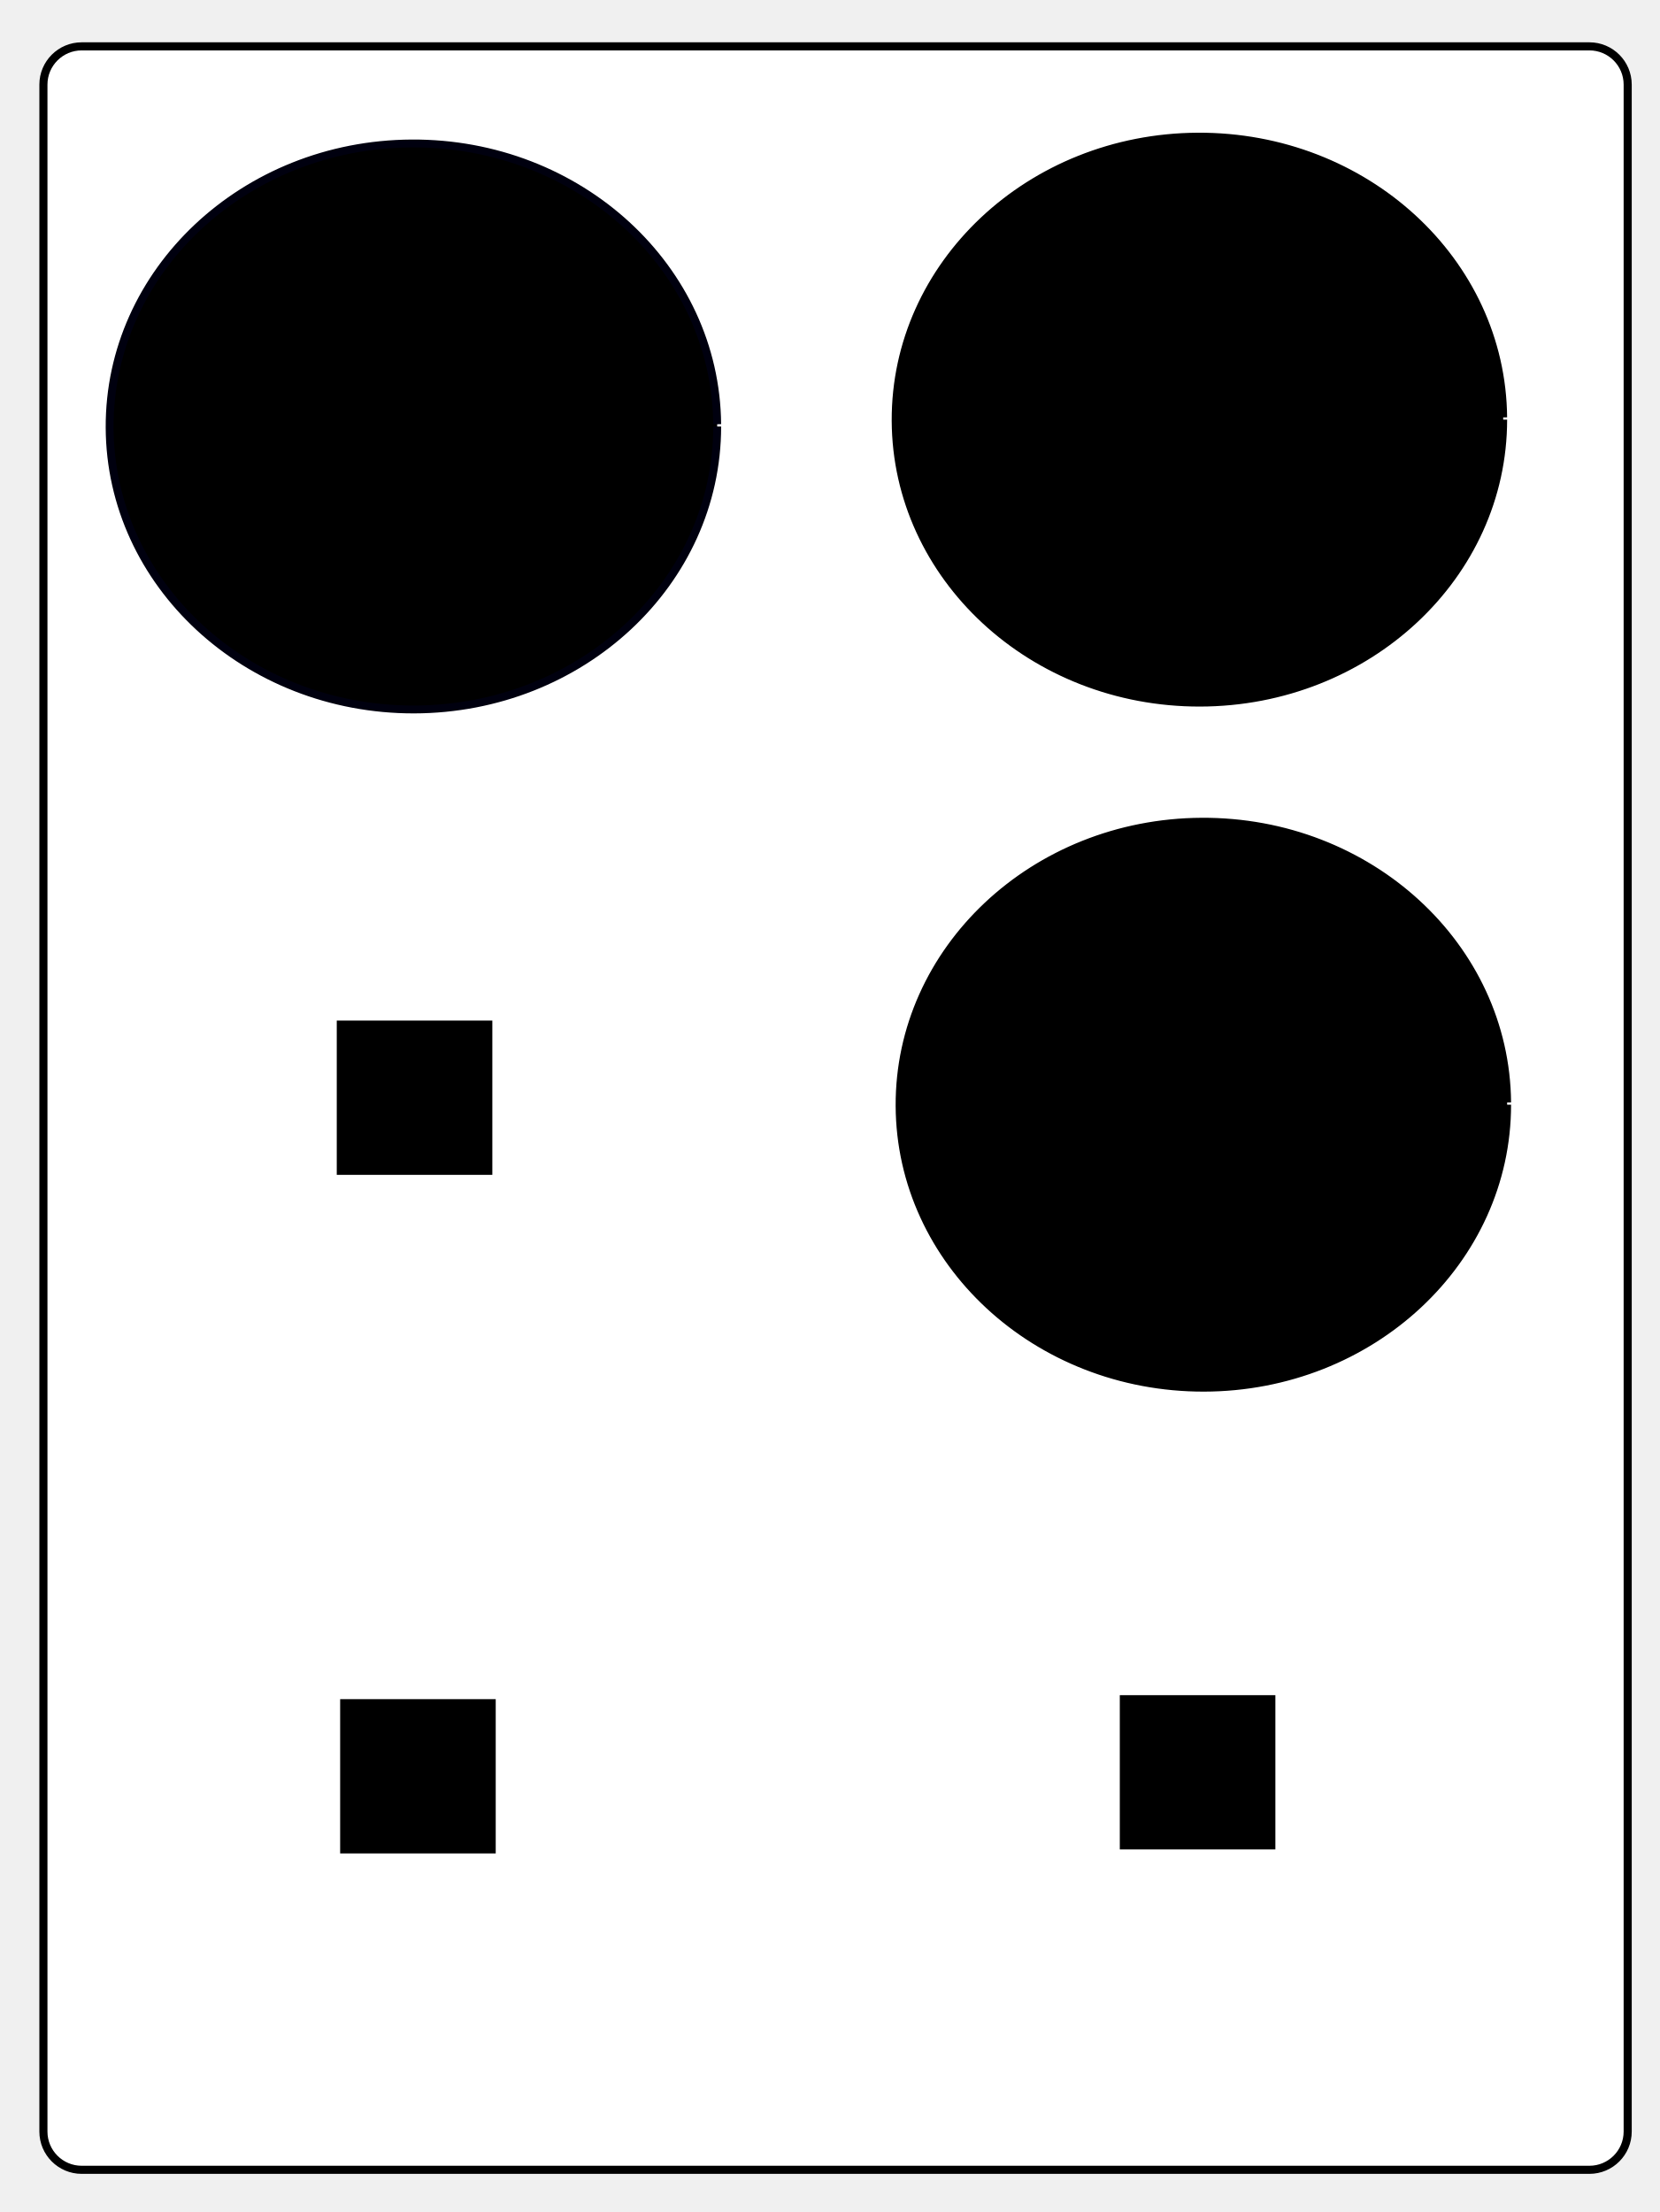
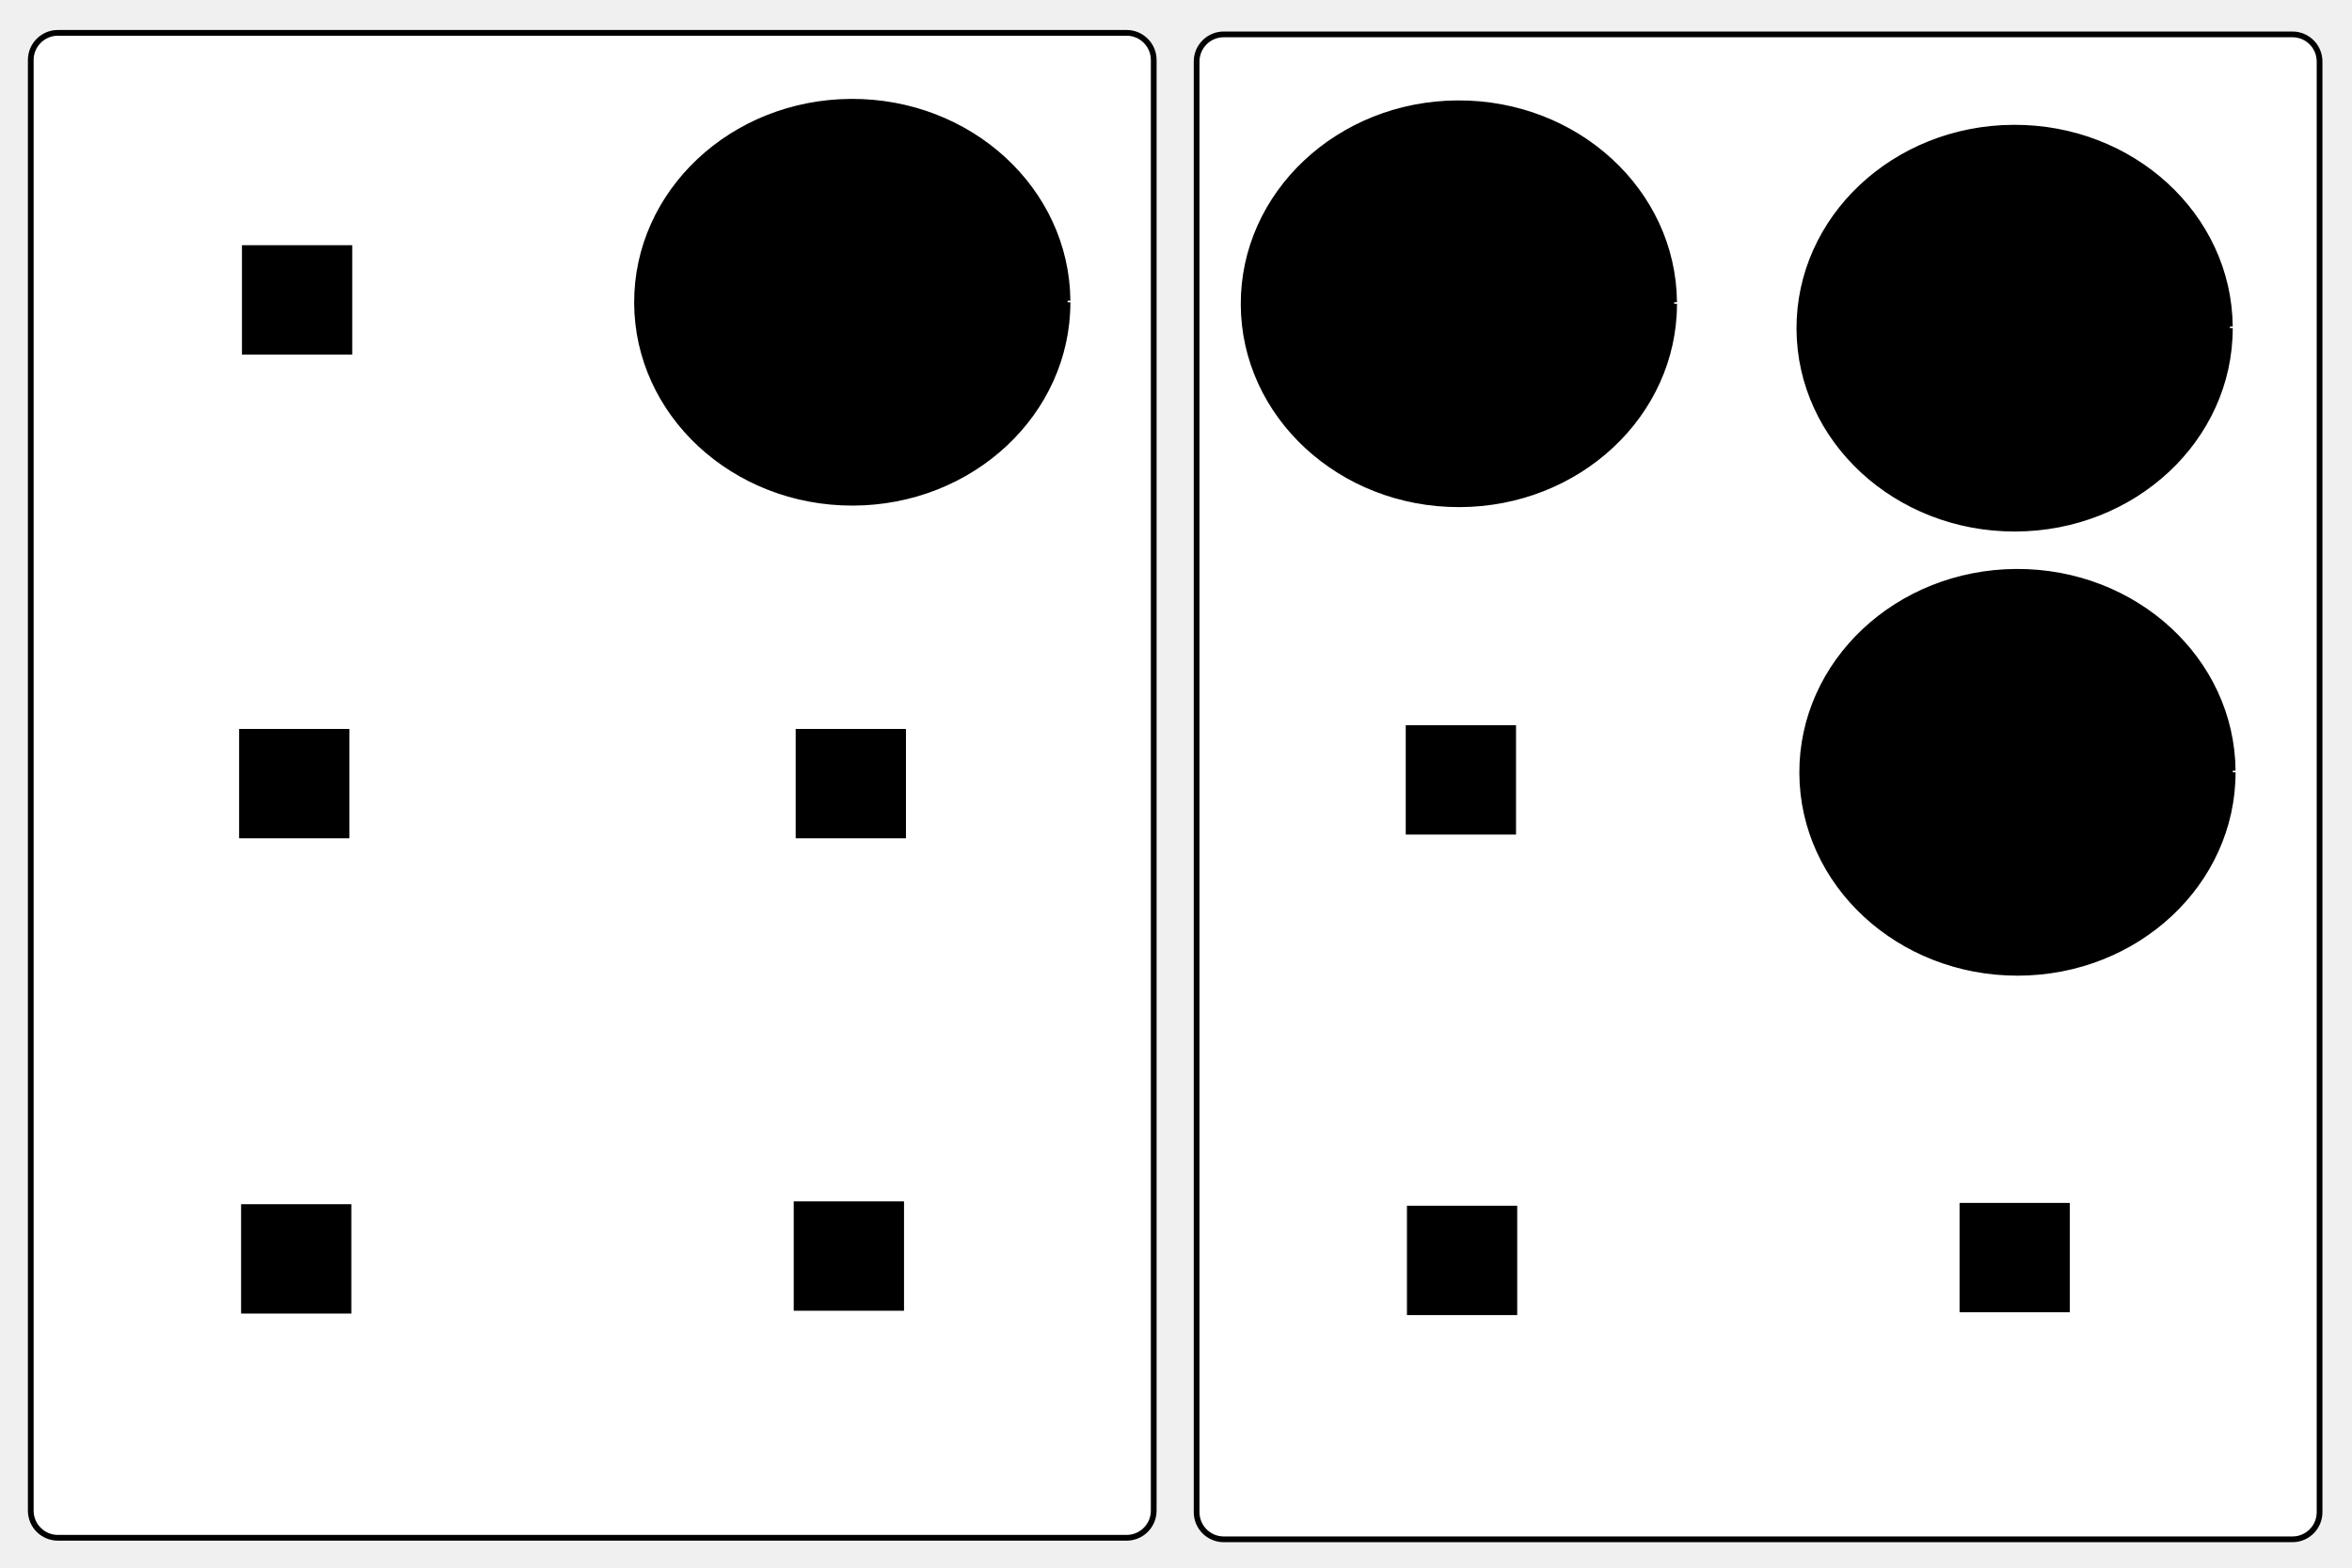
- <svg xmlns="http://www.w3.org/2000/svg" id="svg8" version="1.1" viewBox="0 0 119.062 158.75" height="600" width="450">
+ <svg xmlns="http://www.w3.org/2000/svg" id="svg8" version="1.1" viewBox="0 0 238.125 158.75" height="600" width="900">
  <defs id="defs2">
    <g id="id-491acc77-7f22-4258-bbb7-06a08e6fc4b8-4">
      <symbol overflow="visible" id="id-98153f1c-65d7-4654-9df7-13f99f3ffc68-2">
        <path style="stroke:none" d="" id="id-7b1965c2-cab7-4a87-b464-0a012a1a9f09-5" />
      </symbol>
      <symbol overflow="visible" id="id-96065375-4f16-4620-8132-747d5e310582-5">
        <path style="stroke:none" d="m 2.938,-6.375 c 0,-0.25 0,-0.266 -0.234,-0.266 C 2.078,-6 1.203,-6 0.891,-6 v 0.312 c 0.203,0 0.781,0 1.297,-0.266 v 5.172 c 0,0.359 -0.031,0.469 -0.922,0.469 h -0.312 V 0 c 0.344,-0.031 1.203,-0.031 1.609,-0.031 0.391,0 1.266,0 1.609,0.031 v -0.312 h -0.312 c -0.906,0 -0.922,-0.109 -0.922,-0.469 z m 0,0" id="id-6c01bf26-7813-470d-9325-114ac2335edb-6" />
      </symbol>
    </g>
    <g id="id-491acc77-7f22-4258-bbb7-06a08e6fc4b8-42">
      <symbol overflow="visible" id="id-98153f1c-65d7-4654-9df7-13f99f3ffc68-6">
        <path style="stroke:none" d="" id="id-7b1965c2-cab7-4a87-b464-0a012a1a9f09-3" />
      </symbol>
      <symbol overflow="visible" id="id-96065375-4f16-4620-8132-747d5e310582-4">
        <path style="stroke:none" d="m 2.938,-6.375 c 0,-0.25 0,-0.266 -0.234,-0.266 C 2.078,-6 1.203,-6 0.891,-6 v 0.312 c 0.203,0 0.781,0 1.297,-0.266 v 5.172 c 0,0.359 -0.031,0.469 -0.922,0.469 h -0.312 V 0 c 0.344,-0.031 1.203,-0.031 1.609,-0.031 0.391,0 1.266,0 1.609,0.031 v -0.312 h -0.312 c -0.906,0 -0.922,-0.109 -0.922,-0.469 z m 0,0" id="id-6c01bf26-7813-470d-9325-114ac2335edb-66" />
      </symbol>
    </g>
    <g id="id-491acc77-7f22-4258-bbb7-06a08e6fc4b8-2">
      <symbol overflow="visible" id="id-98153f1c-65d7-4654-9df7-13f99f3ffc68-0">
        <path style="stroke:none" d="" id="id-7b1965c2-cab7-4a87-b464-0a012a1a9f09-31" />
      </symbol>
      <symbol overflow="visible" id="id-96065375-4f16-4620-8132-747d5e310582-6">
        <path style="stroke:none" d="m 2.938,-6.375 c 0,-0.25 0,-0.266 -0.234,-0.266 C 2.078,-6 1.203,-6 0.891,-6 v 0.312 c 0.203,0 0.781,0 1.297,-0.266 v 5.172 c 0,0.359 -0.031,0.469 -0.922,0.469 h -0.312 V 0 c 0.344,-0.031 1.203,-0.031 1.609,-0.031 0.391,0 1.266,0 1.609,0.031 v -0.312 h -0.312 c -0.906,0 -0.922,-0.109 -0.922,-0.469 z m 0,0" id="id-6c01bf26-7813-470d-9325-114ac2335edb-3" />
      </symbol>
    </g>
    <g id="g1132-5">
      <symbol id="symbol1126-6" overflow="visible">
        <path id="path1124-6" d="" style="stroke:none" />
      </symbol>
      <symbol id="symbol1130-7" overflow="visible">
        <path id="path1128-6" d="m 2.938,-6.375 c 0,-0.25 0,-0.266 -0.234,-0.266 C 2.078,-6 1.203,-6 0.891,-6 v 0.312 c 0.203,0 0.781,0 1.297,-0.266 v 5.172 c 0,0.359 -0.031,0.469 -0.922,0.469 h -0.312 V 0 c 0.344,-0.031 1.203,-0.031 1.609,-0.031 0.391,0 1.266,0 1.609,0.031 v -0.312 h -0.312 c -0.906,0 -0.922,-0.109 -0.922,-0.469 z m 0,0" style="stroke:none" />
      </symbol>
    </g>
    <g id="id-61b51c61-16f3-40db-a540-d2a44aaaeed6-1">
      <symbol overflow="visible" id="id-dbf1f96b-ba18-4647-be87-020254e7f268-5">
        <path style="stroke:none" d="" id="id-3da1a05a-838d-4c69-9089-10c2da374e99-6" />
      </symbol>
      <symbol overflow="visible" id="id-e2989c2f-69f4-4a7a-8c95-f909ed18b15f-0">
        <path style="stroke:none" d="m 1.266,-0.766 1.062,-1.031 c 1.547,-1.375 2.141,-1.906 2.141,-2.906 0,-1.141 -0.891,-1.938 -2.109,-1.938 -1.125,0 -1.859,0.922 -1.859,1.812 0,0.547 0.5,0.547 0.531,0.547 0.172,0 0.516,-0.109 0.516,-0.531 0,-0.25 -0.188,-0.516 -0.531,-0.516 -0.078,0 -0.094,0 -0.125,0.016 0.219,-0.656 0.766,-1.016 1.344,-1.016 0.906,0 1.328,0.812 1.328,1.625 C 3.562,-3.906 3.078,-3.125 2.516,-2.5 l -1.906,2.125 C 0.5,-0.266 0.5,-0.234 0.5,0 H 4.203 L 4.469,-1.734 H 4.234 C 4.172,-1.438 4.109,-1 4,-0.844 3.938,-0.766 3.281,-0.766 3.062,-0.766 Z m 0,0" id="id-64839b9d-200a-4aa8-bc09-27fb47490b80-5" />
      </symbol>
    </g>
    <g id="id-61b51c61-16f3-40db-a540-d2a44aaaeed6-0">
      <symbol overflow="visible" id="id-dbf1f96b-ba18-4647-be87-020254e7f268-1">
        <path style="stroke:none" d="" id="id-3da1a05a-838d-4c69-9089-10c2da374e99-0" />
      </symbol>
      <symbol overflow="visible" id="id-e2989c2f-69f4-4a7a-8c95-f909ed18b15f-6">
        <path style="stroke:none" d="m 1.266,-0.766 1.062,-1.031 c 1.547,-1.375 2.141,-1.906 2.141,-2.906 0,-1.141 -0.891,-1.938 -2.109,-1.938 -1.125,0 -1.859,0.922 -1.859,1.812 0,0.547 0.5,0.547 0.531,0.547 0.172,0 0.516,-0.109 0.516,-0.531 0,-0.25 -0.188,-0.516 -0.531,-0.516 -0.078,0 -0.094,0 -0.125,0.016 0.219,-0.656 0.766,-1.016 1.344,-1.016 0.906,0 1.328,0.812 1.328,1.625 C 3.562,-3.906 3.078,-3.125 2.516,-2.5 l -1.906,2.125 C 0.5,-0.266 0.5,-0.234 0.5,0 H 4.203 L 4.469,-1.734 H 4.234 C 4.172,-1.438 4.109,-1 4,-0.844 3.938,-0.766 3.281,-0.766 3.062,-0.766 Z m 0,0" id="id-64839b9d-200a-4aa8-bc09-27fb47490b80-2" />
      </symbol>
    </g>
    <g id="g1521-0">
      <symbol id="symbol1515-4" overflow="visible">
        <path id="path1513-0" d="" style="stroke:none" />
      </symbol>
      <symbol id="symbol1519-8" overflow="visible">
        <path id="path1517-2" d="m 1.266,-0.766 1.062,-1.031 c 1.547,-1.375 2.141,-1.906 2.141,-2.906 0,-1.141 -0.891,-1.938 -2.109,-1.938 -1.125,0 -1.859,0.922 -1.859,1.812 0,0.547 0.5,0.547 0.531,0.547 0.172,0 0.516,-0.109 0.516,-0.531 0,-0.25 -0.188,-0.516 -0.531,-0.516 -0.078,0 -0.094,0 -0.125,0.016 0.219,-0.656 0.766,-1.016 1.344,-1.016 0.906,0 1.328,0.812 1.328,1.625 C 3.562,-3.906 3.078,-3.125 2.516,-2.5 l -1.906,2.125 C 0.5,-0.266 0.5,-0.234 0.5,0 H 4.203 L 4.469,-1.734 H 4.234 C 4.172,-1.438 4.109,-1 4,-0.844 3.938,-0.766 3.281,-0.766 3.062,-0.766 Z m 0,0" style="stroke:none" />
      </symbol>
    </g>
    <g id="g1521-9">
      <symbol id="symbol1515-8" overflow="visible">
        <path id="path1513-05" d="" style="stroke:none" />
      </symbol>
      <symbol id="symbol1519-3" overflow="visible">
        <path id="path1517-7" d="m 1.266,-0.766 1.062,-1.031 c 1.547,-1.375 2.141,-1.906 2.141,-2.906 0,-1.141 -0.891,-1.938 -2.109,-1.938 -1.125,0 -1.859,0.922 -1.859,1.812 0,0.547 0.5,0.547 0.531,0.547 0.172,0 0.516,-0.109 0.516,-0.531 0,-0.25 -0.188,-0.516 -0.531,-0.516 -0.078,0 -0.094,0 -0.125,0.016 0.219,-0.656 0.766,-1.016 1.344,-1.016 0.906,0 1.328,0.812 1.328,1.625 C 3.562,-3.906 3.078,-3.125 2.516,-2.5 l -1.906,2.125 C 0.5,-0.266 0.5,-0.234 0.5,0 H 4.203 L 4.469,-1.734 H 4.234 C 4.172,-1.438 4.109,-1 4,-0.844 3.938,-0.766 3.281,-0.766 3.062,-0.766 Z m 0,0" style="stroke:none" />
      </symbol>
    </g>
+     <g id="g1132-2">
+       <symbol id="symbol1126-7" overflow="visible">
+         <path id="path1124-2" d="" style="stroke:none" />
+       </symbol>
+       <symbol id="symbol1130-0" overflow="visible">
+         <path id="path1128-2" d="m 2.938,-6.375 c 0,-0.25 0,-0.266 -0.234,-0.266 C 2.078,-6 1.203,-6 0.891,-6 v 0.312 c 0.203,0 0.781,0 1.297,-0.266 v 5.172 c 0,0.359 -0.031,0.469 -0.922,0.469 h -0.312 V 0 c 0.344,-0.031 1.203,-0.031 1.609,-0.031 0.391,0 1.266,0 1.609,0.031 v -0.312 h -0.312 c -0.906,0 -0.922,-0.109 -0.922,-0.469 z m 0,0" style="stroke:none" />
+       </symbol>
+     </g>
+     <g id="id-61b51c61-16f3-40db-a540-d2a44aaaeed6-5">
+       <symbol overflow="visible" id="id-dbf1f96b-ba18-4647-be87-020254e7f268-6">
+         <path style="stroke:none" d="" id="id-3da1a05a-838d-4c69-9089-10c2da374e99-4" />
+       </symbol>
+       <symbol overflow="visible" id="id-e2989c2f-69f4-4a7a-8c95-f909ed18b15f-3">
+         <path style="stroke:none" d="m 1.266,-0.766 1.062,-1.031 c 1.547,-1.375 2.141,-1.906 2.141,-2.906 0,-1.141 -0.891,-1.938 -2.109,-1.938 -1.125,0 -1.859,0.922 -1.859,1.812 0,0.547 0.5,0.547 0.531,0.547 0.172,0 0.516,-0.109 0.516,-0.531 0,-0.25 -0.188,-0.516 -0.531,-0.516 -0.078,0 -0.094,0 -0.125,0.016 0.219,-0.656 0.766,-1.016 1.344,-1.016 0.906,0 1.328,0.812 1.328,1.625 C 3.562,-3.906 3.078,-3.125 2.516,-2.5 l -1.906,2.125 C 0.5,-0.266 0.5,-0.234 0.5,0 H 4.203 L 4.469,-1.734 H 4.234 C 4.172,-1.438 4.109,-1 4,-0.844 3.938,-0.766 3.281,-0.766 3.062,-0.766 Z m 0,0" id="id-64839b9d-200a-4aa8-bc09-27fb47490b80-51" />
+       </symbol>
+     </g>
+     <g id="g1132">
+       <symbol id="symbol1126" overflow="visible">
+         <path id="path1124" d="" style="stroke:none" />
+       </symbol>
+       <symbol id="symbol1130" overflow="visible">
+         <path id="path1128" d="m 2.938,-6.375 c 0,-0.25 0,-0.266 -0.234,-0.266 C 2.078,-6 1.203,-6 0.891,-6 v 0.312 c 0.203,0 0.781,0 1.297,-0.266 v 5.172 c 0,0.359 -0.031,0.469 -0.922,0.469 h -0.312 V 0 c 0.344,-0.031 1.203,-0.031 1.609,-0.031 0.391,0 1.266,0 1.609,0.031 v -0.312 h -0.312 c -0.906,0 -0.922,-0.109 -0.922,-0.469 z m 0,0" style="stroke:none" />
+       </symbol>
+     </g>
+     <g id="id-4bcd53af-91e5-4df7-a682-0edffa2398fe-9">
+       <symbol overflow="visible" id="id-976ebee2-449f-4aeb-9e93-778d8b318f5f-3">
+         <path style="stroke:none" d="" id="id-c956452b-678b-4837-a2f7-5969f1d27f16-8" />
+       </symbol>
+       <symbol overflow="visible" id="id-edb08729-6fac-435a-98e3-7de8de818e0c-2">
+         <path style="stroke:none" d="m 2.938,-1.641 v 0.859 c 0,0.359 -0.031,0.469 -0.766,0.469 H 1.969 V 0 C 2.375,-0.031 2.891,-0.031 3.312,-0.031 c 0.422,0 0.938,0 1.359,0.031 v -0.312 h -0.219 c -0.734,0 -0.75,-0.109 -0.75,-0.469 V -1.641 H 4.688 v -0.312 H 3.703 v -4.531 c 0,-0.203 0,-0.266 -0.172,-0.266 -0.078,0 -0.109,0 -0.188,0.125 l -3.062,4.672 v 0.312 z m 0.047,-0.312 H 0.562 l 2.422,-3.719 z m 0,0" id="id-feaf8b24-2a1e-470d-9918-4195ef55553a-2" />
+       </symbol>
+     </g>
+     <g id="g1351-5">
+       <symbol id="symbol1345-5" overflow="visible">
+         <path id="path1343-7" d="" style="stroke:none" />
+       </symbol>
+       <symbol id="symbol1349-1" overflow="visible">
+         <path id="path1347-4" d="m 2.938,-1.641 v 0.859 c 0,0.359 -0.031,0.469 -0.766,0.469 H 1.969 V 0 C 2.375,-0.031 2.891,-0.031 3.312,-0.031 c 0.422,0 0.938,0 1.359,0.031 v -0.312 h -0.219 c -0.734,0 -0.75,-0.109 -0.75,-0.469 V -1.641 H 4.688 v -0.312 H 3.703 v -4.531 c 0,-0.203 0,-0.266 -0.172,-0.266 -0.078,0 -0.109,0 -0.188,0.125 l -3.062,4.672 v 0.312 z m 0.047,-0.312 H 0.562 l 2.422,-3.719 z m 0,0" style="stroke:none" />
+       </symbol>
+     </g>
  </defs>
  <g id="layer1">
    <rect ry="2.747" y="3.327" x="3.115" height="152.395" width="113.692" id="rect10" style="fill:#ffffff;stroke:#000000;stroke-width:0.581;stroke-miterlimit:4;stroke-dasharray:none;stroke-dashoffset:0;stroke-opacity:1" />
-     <path d="M 51.468,30.606 A 21.8,20.31 0 0 1 29.711,50.916 21.8,20.31 0 0 1 7.867,30.687 21.8,20.31 0 0 1 29.538,10.297 21.8,20.31 0 0 1 51.467,30.445" id="path835" style="fill:#000000;stroke:#00000f;stroke-width:0.565;stroke-miterlimit:4;stroke-dasharray:none;stroke-dashoffset:0;stroke-opacity:1" />
-     <path d="M 108.156,79.282 A 21.8,20.31 0 0 1 86.4,99.591 21.8,20.31 0 0 1 64.556,79.362 21.8,20.31 0 0 1 86.226,58.973 21.8,20.31 0 0 1 108.156,79.121" id="path835-2-4" style="fill:#000000;stroke:#000000;stroke-width:0.565;stroke-miterlimit:4;stroke-dasharray:none;stroke-dashoffset:0;stroke-opacity:1" />
-     <path style="fill:#000000;stroke:#000000;stroke-width:0.565;stroke-miterlimit:4;stroke-dasharray:none;stroke-dashoffset:0;stroke-opacity:1" id="path835-2-4-4" d="M 107.873,30.117 A 21.8,20.31 0 0 1 86.116,50.426 21.8,20.31 0 0 1 64.273,30.197 21.8,20.31 0 0 1 85.943,9.807 21.8,20.31 0 0 1 107.872,29.955" />
+     <path d="M 108.088,30.606 A 21.8,20.31 0 0 1 86.332,50.916 21.8,20.31 0 0 1 64.488,30.687 21.8,20.31 0 0 1 86.158,10.297 21.8,20.31 0 0 1 108.088,30.445" id="path835" style="fill:#000000;stroke:#000000;stroke-width:0.565;stroke-miterlimit:4;stroke-dasharray:none;stroke-dashoffset:0;stroke-opacity:1" />
    <rect ry="5.5216706e-08" y="122.009" x="24.475" height="10.942" width="11.034" id="rect2142-9-1" style="fill:#000000;fill-opacity:1;stroke:#000000;stroke-width:0.13;stroke-miterlimit:4;stroke-dasharray:none;stroke-dashoffset:0;stroke-opacity:1" />
+     <rect ry="5.5216706e-08" y="73.882" x="80.623" height="10.942" width="11.034" id="rect2142-9-0" style="fill:#000000;fill-opacity:1;stroke:#000000;stroke-width:0.13;stroke-miterlimit:4;stroke-dasharray:none;stroke-dashoffset:0;stroke-opacity:1" />
    <rect ry="5.5216706e-08" y="121.723" x="80.425" height="10.942" width="11.034" id="rect2142-9-05" style="fill:#000000;fill-opacity:1;stroke:#000000;stroke-width:0.13;stroke-miterlimit:4;stroke-dasharray:none;stroke-dashoffset:0;stroke-opacity:1" />
-     <rect style="fill:#000000;fill-opacity:1;stroke:#000000;stroke-width:0.13;stroke-miterlimit:4;stroke-dasharray:none;stroke-dashoffset:0;stroke-opacity:1" id="rect2142-9-1-7" width="11.034" height="10.942" x="24.232" y="73.309" ry="5.5216706e-08" />
+     <rect style="fill:#ffffff;stroke:#000000;stroke-width:0.581;stroke-miterlimit:4;stroke-dasharray:none;stroke-dashoffset:0;stroke-opacity:1" id="rect10-4" width="113.692" height="152.395" x="121.15" y="3.482" ry="2.747" />
+     <path style="fill:#000000;stroke:#000000;stroke-width:0.565;stroke-miterlimit:4;stroke-dasharray:none;stroke-dashoffset:0;stroke-opacity:1" id="path835-6" d="M 169.502,30.76 A 21.8,20.31 0 0 1 147.745,51.07 21.8,20.31 0 0 1 125.902,30.841 21.8,20.31 0 0 1 147.572,10.451 21.8,20.31 0 0 1 169.501,30.599" />
+     <rect style="fill:#000000;fill-opacity:1;stroke:#000000;stroke-width:0.13;stroke-miterlimit:4;stroke-dasharray:none;stroke-dashoffset:0;stroke-opacity:1" id="rect2142-9-1-4" width="11.034" height="10.942" x="142.509" y="122.163" ry="5.5216706e-08" />
+     <rect style="fill:#0026cc;fill-opacity:1;stroke:#0026cc;stroke-width:0.13;stroke-miterlimit:4;stroke-dasharray:none;stroke-dashoffset:0" id="rect2142-9-6-7" width="11.034" height="10.942" x="198.701" y="24.763" ry="5.5216706e-08" />
+     <rect style="fill:#0026cc;fill-opacity:1;stroke:#0026cc;stroke-width:0.13;stroke-miterlimit:4;stroke-dasharray:none;stroke-dashoffset:0" id="rect2142-9-0-6" width="11.034" height="10.942" x="198.657" y="74.036" ry="5.5216706e-08" />
+     <rect style="fill:#000000;fill-opacity:1;stroke:#000000;stroke-width:0.13;stroke-miterlimit:4;stroke-dasharray:none;stroke-dashoffset:0;stroke-opacity:1" id="rect2142-9-05-3" width="11.034" height="10.942" x="198.458" y="121.877" ry="5.5216706e-08" />
+     <rect style="fill:#000000;fill-opacity:1;stroke:#000000;stroke-width:0.13;stroke-miterlimit:4;stroke-dasharray:none;stroke-dashoffset:0;stroke-opacity:1" id="rect2142-9-0-3" width="11.034" height="10.942" x="24.276" y="73.882" ry="5.5216706e-08" />
+     <rect style="fill:#000000;fill-opacity:1;stroke:#000000;stroke-width:0.13;stroke-miterlimit:4;stroke-dasharray:none;stroke-dashoffset:0;stroke-opacity:1" id="rect2142-9-6" width="11.034" height="10.942" x="24.563" y="24.895" ry="5.5216706e-08" />
+     <path style="fill:#000000;stroke:#000000;stroke-width:0.565;stroke-miterlimit:4;stroke-dasharray:none;stroke-dashoffset:0;stroke-opacity:1" id="path835-5" d="m 225.768,33.231 a 21.8,20.31 0 0 1 -21.757,20.31 21.8,20.31 0 0 1 -21.843,-20.229 21.8,20.31 0 0 1 21.67,-20.39 21.8,20.31 0 0 1 21.929,20.148" />
+     <path d="m 226.055,78.207 a 21.8,20.31 0 0 1 -21.757,20.31 21.8,20.31 0 0 1 -21.843,-20.229 21.8,20.31 0 0 1 21.67,-20.39 21.8,20.31 0 0 1 21.929,20.148" id="path835-5-0" style="fill:#000000;stroke:#000000;stroke-width:0.565;stroke-miterlimit:4;stroke-dasharray:none;stroke-dashoffset:0;stroke-opacity:1" />
+     <rect ry="5.5216706e-08" y="73.505" x="142.39" height="10.942" width="11.034" id="rect2142-9-1-4-3" style="fill:#000000;fill-opacity:1;stroke:#000000;stroke-width:0.13;stroke-miterlimit:4;stroke-dasharray:none;stroke-dashoffset:0;stroke-opacity:1" />
  </g>
</svg>
